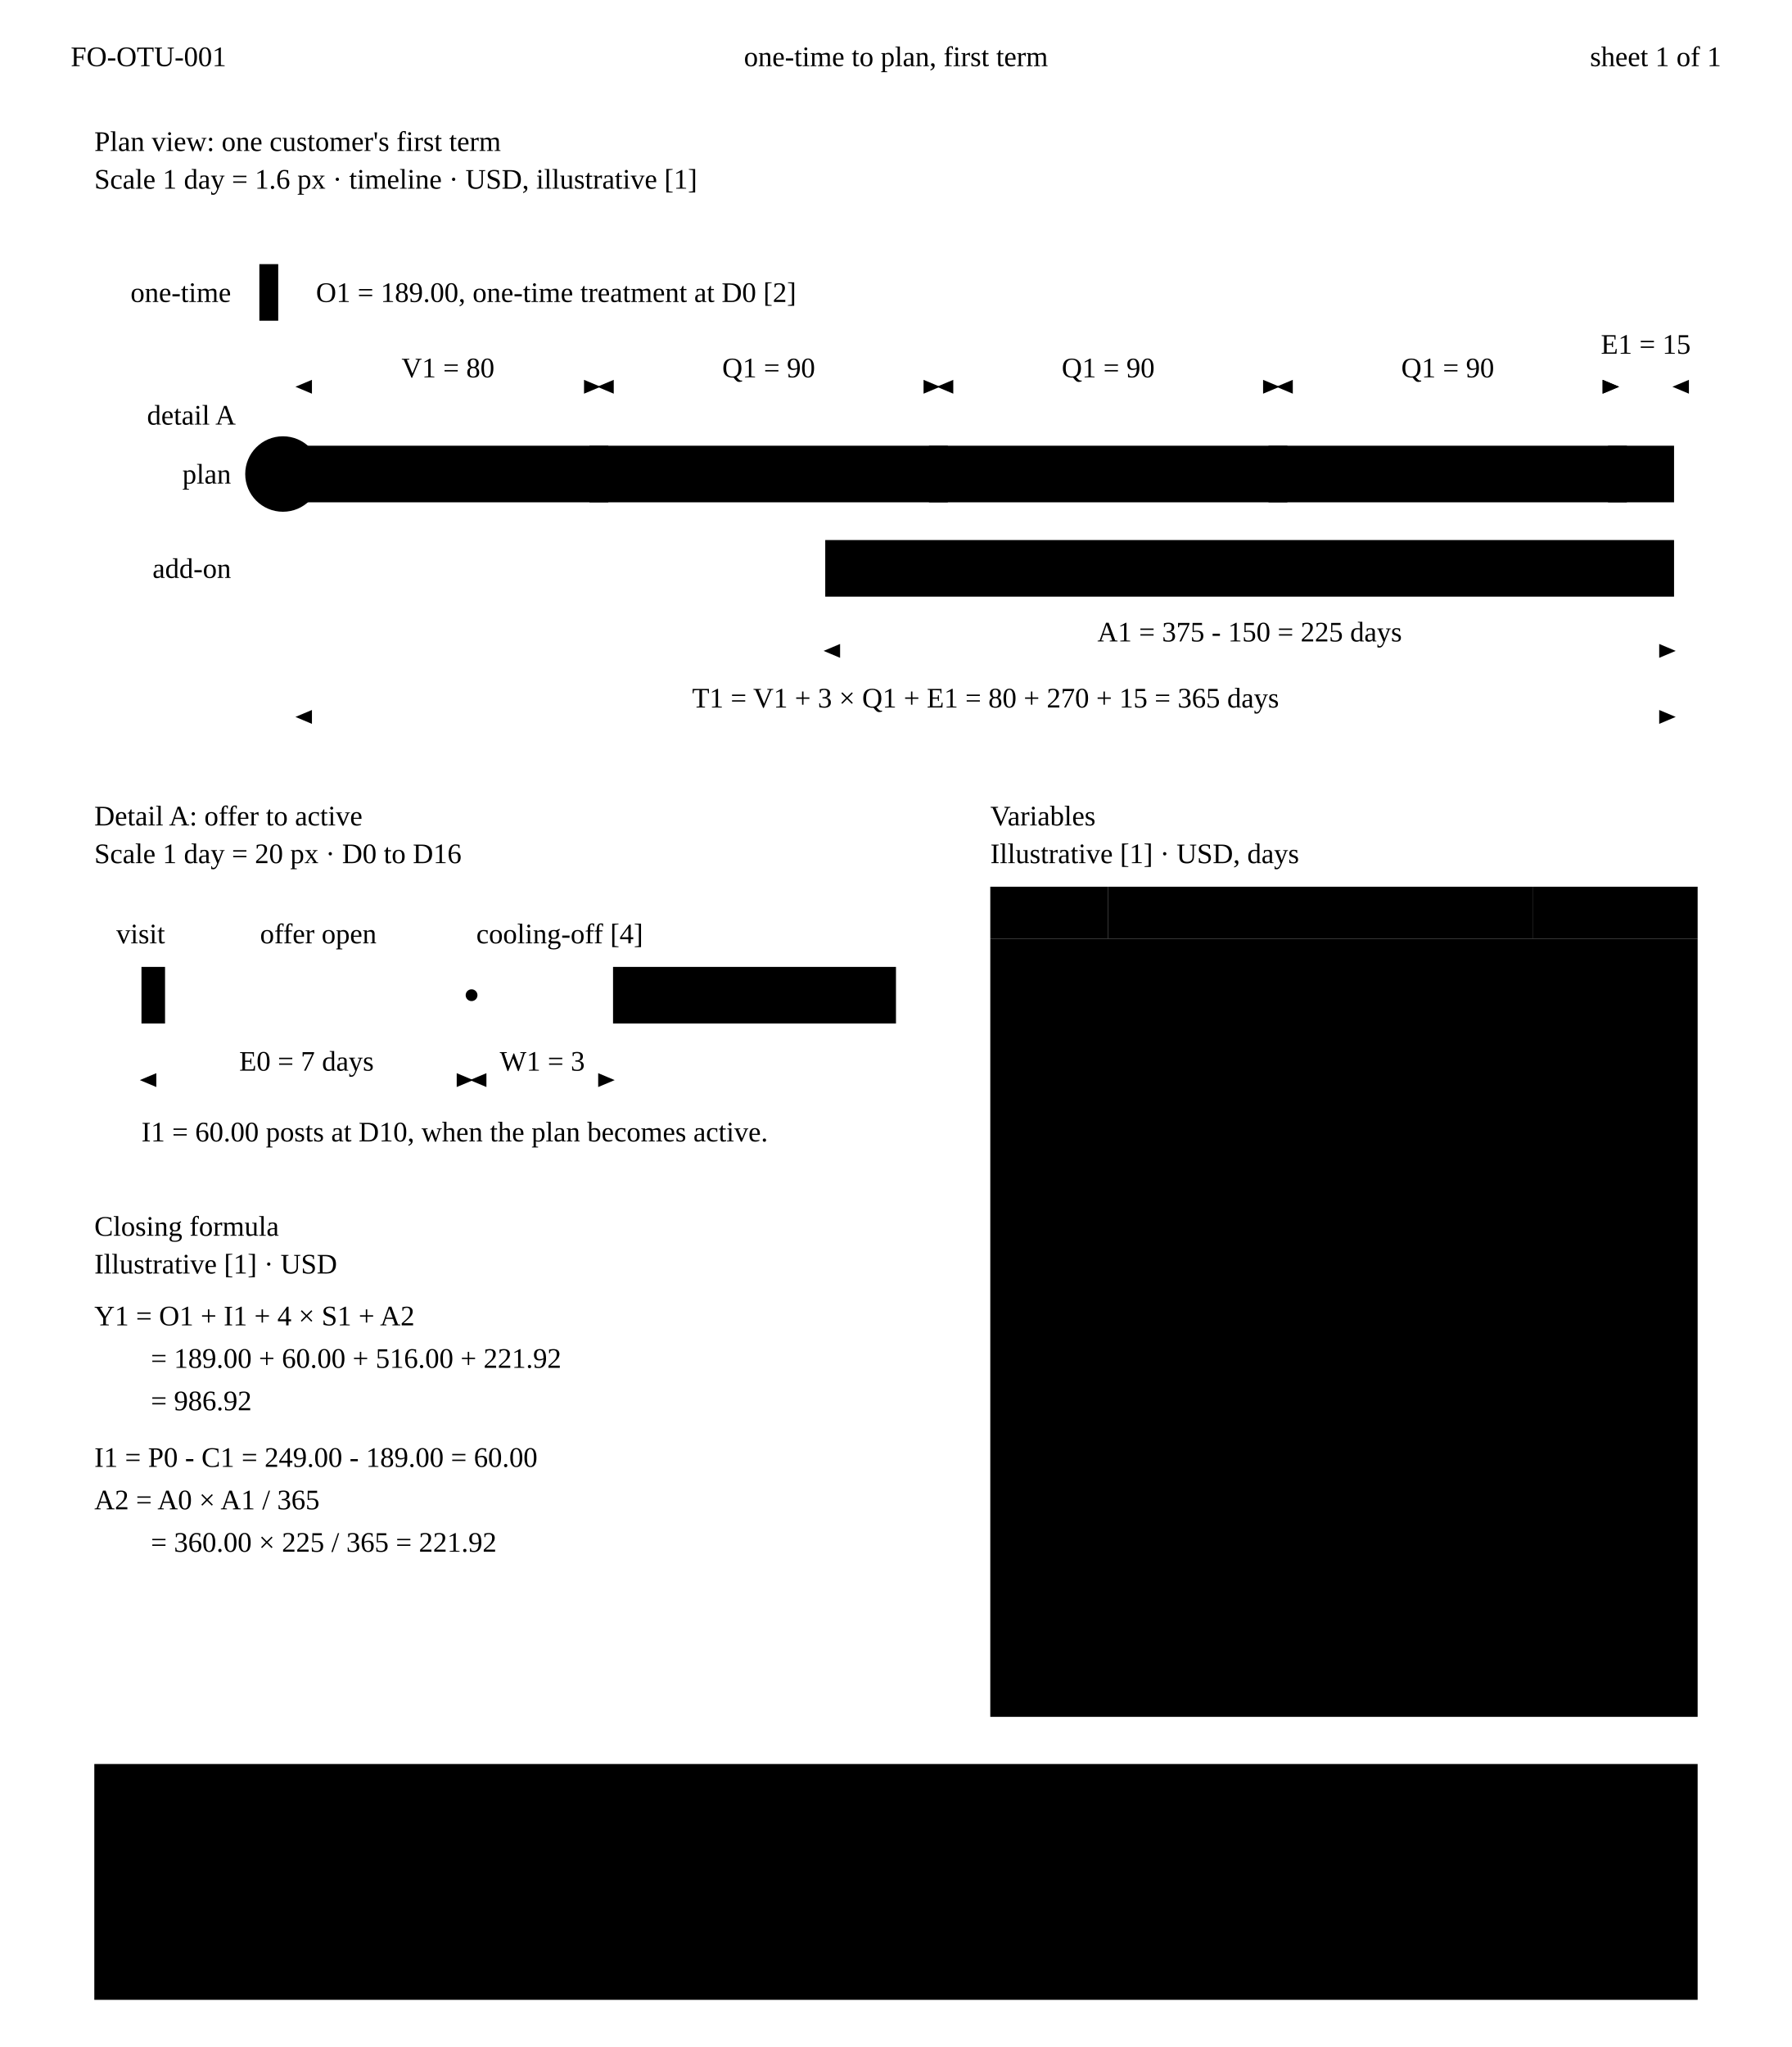
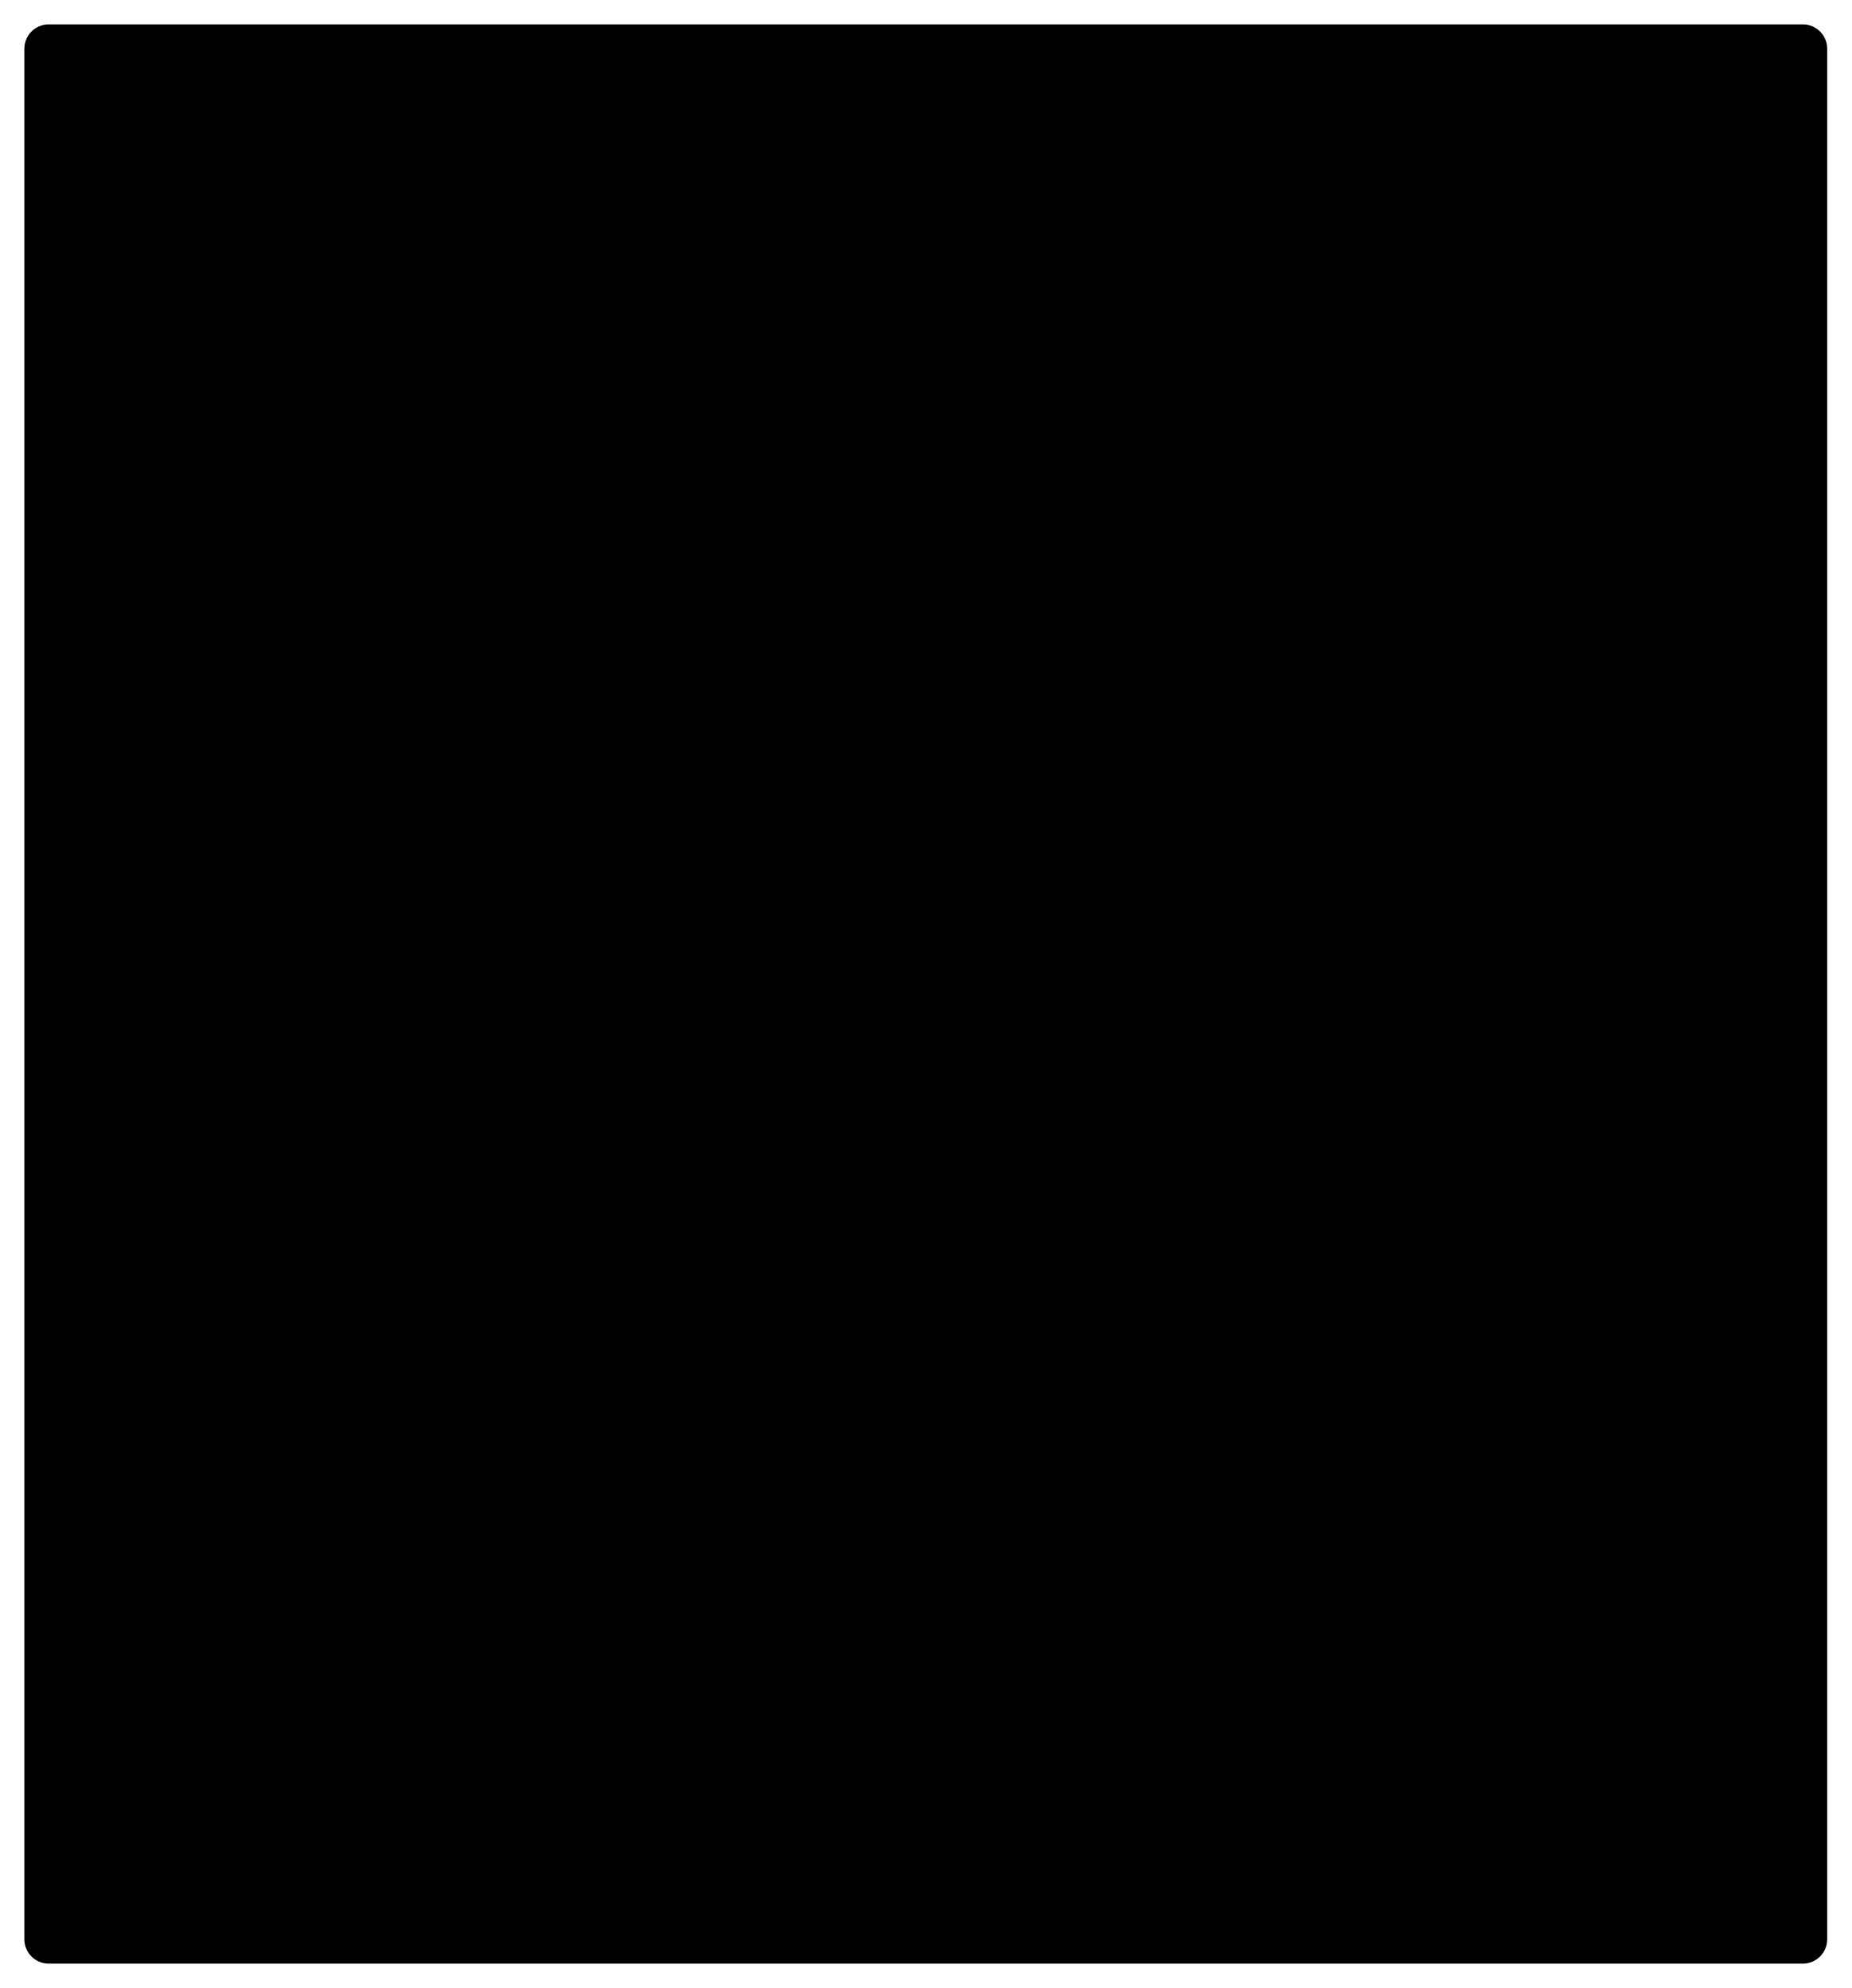
- <svg xmlns="http://www.w3.org/2000/svg" class="dwg" viewBox="0 0 760 868">
+ <svg xmlns="http://www.w3.org/2000/svg" class="dwg" viewBox="0 0 760 816">
  <defs>
-     <marker id="fo-otu-ah" viewBox="0 0 10 10" refX="9" refY="5" markerWidth="7" markerHeight="7" markerUnits="userSpaceOnUse" orient="auto-start-reverse">
-       <path class="ah ink" d="M0,0.8L10,5L0,9.2Z" />
+     <marker id="fo-otu-ah" viewBox="0 0 10 10" refX="10" refY="5" markerWidth="6" markerHeight="6" markerUnits="userSpaceOnUse" orient="auto-start-reverse">
+       <path class="ah ink" d="M0,1.6L10,5L0,8.4Z" />
    </marker>
-     <marker id="fo-otu-ah-hl" viewBox="0 0 10 10" refX="9" refY="5" markerWidth="7" markerHeight="7" markerUnits="userSpaceOnUse" orient="auto-start-reverse">
-       <path class="ah hl" d="M0,0.8L10,5L0,9.2Z" />
+     <marker id="fo-otu-ah-hl" viewBox="0 0 10 10" refX="10" refY="5" markerWidth="6" markerHeight="6" markerUnits="userSpaceOnUse" orient="auto-start-reverse">
+       <path class="ah hl" d="M0,1.6L10,5L0,8.4Z" />
    </marker>
-     <pattern id="fo-otu-hatch" width="6" height="6" patternUnits="userSpaceOnUse" patternTransform="rotate(45)">
-       <path class="hatch-ln" d="M0,0V6" />
+     <pattern id="fo-otu-hatch" width="5" height="5" patternUnits="userSpaceOnUse" patternTransform="rotate(45)">
+       <path class="hatch-ln" d="M0,0V5" />
    </pattern>
  </defs>
-   <path class="ln" d="M20,12H740M20,36H740" />
-   <text class="cap ink" x="30" y="24" dominant-baseline="central">FO-OTU-001</text>
-   <text class="cap" x="380" y="24" text-anchor="middle" dominant-baseline="central">one-time to plan, first term</text>
-   <text class="cap" x="730" y="24" text-anchor="end" dominant-baseline="central">sheet 1 of 1</text>
-   <text class="vt" x="40" y="64">Plan view: one customer's first term</text>
-   <text class="vs" x="40" y="80">Scale 1 day = 1.6 px · timeline · USD, illustrative [1]</text>
-   <text class="sl ink" x="98" y="124" text-anchor="end" dominant-baseline="central">one-time</text>
-   <text class="sl ink" x="98" y="201" text-anchor="end" dominant-baseline="central">plan</text>
-   <text class="sl ink" x="98" y="241" text-anchor="end" dominant-baseline="central">add-on</text>
-   <rect class="obj fill-1" x="110" y="112" width="8" height="24" />
-   <text class="n" x="134" y="124" dominant-baseline="central">O1 = 189.00, one-time treatment at D0 [2]</text>
-   <rect class="obj fill-2" x="126" y="189" width="584" height="24" />
-   <rect class="obj fill-1" x="250" y="189" width="8" height="24" />
-   <rect class="obj fill-1" x="394" y="189" width="8" height="24" />
-   <rect class="obj fill-1" x="538" y="189" width="8" height="24" />
-   <rect class="obj fill-1" x="682" y="189" width="8" height="24" />
-   <text class="sl ink" x="190" y="201" text-anchor="middle" dominant-baseline="central">plan v1</text>
-   <circle class="dot" cx="121.2" cy="201" r="2" />
-   <circle class="detail" cx="120" cy="201" r="16" />
-   <text class="sl ink" x="100" y="176" text-anchor="end" dominant-baseline="central">detail A</text>
-   <rect class="obj hl" x="350" y="229" width="360" height="24" />
-   <text class="sl ink" x="530" y="241" text-anchor="middle" dominant-baseline="central">add-on, terms v2 [3]</text>
-   <path class="ext" d="M126,186V159M254,186V159M398,186V159M542,186V159M686,186V159M710,186V159" />
-   <path class="dim" d="M126,164H254" marker-start="url(#fo-otu-ah)" marker-end="url(#fo-otu-ah)" />
-   <text class="dt" x="190" y="160" text-anchor="middle">V1 = 80</text>
-   <path class="dim" d="M254,164H398" marker-start="url(#fo-otu-ah)" marker-end="url(#fo-otu-ah)" />
-   <text class="dt" x="326" y="160" text-anchor="middle">Q1 = 90</text>
-   <path class="dim" d="M398,164H542" marker-start="url(#fo-otu-ah)" marker-end="url(#fo-otu-ah)" />
-   <text class="dt" x="470" y="160" text-anchor="middle">Q1 = 90</text>
-   <path class="dim" d="M542,164H686" marker-start="url(#fo-otu-ah)" marker-end="url(#fo-otu-ah)" />
-   <text class="dt" x="614" y="160" text-anchor="middle">Q1 = 90</text>
-   <path class="dim" d="M666,164H686" marker-end="url(#fo-otu-ah)" />
-   <path class="dim" d="M686,164H710" />
-   <path class="dim" d="M730,164H710" marker-end="url(#fo-otu-ah)" />
-   <text class="dt" x="698" y="150" text-anchor="middle">E1 = 15</text>
-   <path class="ext" d="M350,256V281M710,256V309" />
-   <path class="dim hl" d="M350,276H710" marker-start="url(#fo-otu-ah-hl)" marker-end="url(#fo-otu-ah-hl)" />
-   <text class="dt hl" x="530" y="272" text-anchor="middle">A1 = 375 - 150 = 225 days</text>
-   <path class="ext" d="M126,216V309" />
-   <path class="dim" d="M126,304H710" marker-start="url(#fo-otu-ah)" marker-end="url(#fo-otu-ah)" />
-   <text class="dt" x="418" y="300" text-anchor="middle">T1 = V1 + 3 × Q1 + E1 = 80 + 270 + 15 = 365 days</text>
-   <text class="vt" x="40" y="350">Detail A: offer to active</text>
-   <text class="vs" x="40" y="366">Scale 1 day = 20 px · D0 to D16</text>
-   <text class="sl ink" x="70" y="400" text-anchor="end">visit</text>
-   <text class="sl" x="135" y="400" text-anchor="middle">offer open</text>
-   <text class="sl ink" x="202" y="400">cooling-off [4]</text>
-   <rect class="obj fill-1" x="60" y="410" width="10" height="24" />
-   <path class="phantom" d="M70,422H200" />
-   <rect class="hatch" x="200" y="410" width="60" height="24" fill="url(#fo-otu-hatch)" />
-   <circle class="dot" cx="200" cy="422" r="2.5" />
-   <rect class="obj fill-2" x="260" y="410" width="120" height="24" />
-   <text class="sl ink" x="320" y="422" text-anchor="middle" dominant-baseline="central">active</text>
-   <path class="ext" d="M60,437V463M200,437V463M260,437V463" />
-   <path class="dim" d="M60,458H200" marker-start="url(#fo-otu-ah)" marker-end="url(#fo-otu-ah)" />
-   <text class="dt" x="130" y="454" text-anchor="middle">E0 = 7 days</text>
-   <path class="dim" d="M200,458H260" marker-start="url(#fo-otu-ah)" marker-end="url(#fo-otu-ah)" />
-   <text class="dt" x="230" y="454" text-anchor="middle">W1 = 3</text>
-   <text class="n" x="60" y="484">I1 = 60.00 posts at D10, when the plan becomes active.</text>
-   <text class="vt" x="40" y="524">Closing formula</text>
-   <text class="vs" x="40" y="540">Illustrative [1] · USD</text>
-   <text class="t b" x="40" y="562">Y1 = O1 + I1 + 4 × S1 + A2</text>
-   <text class="t" x="64" y="580">= 189.00 + 60.00 + 516.00 + 221.92</text>
-   <text class="t b" x="64" y="598">= 986.92</text>
-   <text class="t" x="40" y="622">I1 = P0 - C1 = 249.00 - 189.00 = 60.00</text>
-   <text class="t" x="40" y="640">A2 = A0 × A1 / 365</text>
-   <text class="t" x="64" y="658">= 360.00 × 225 / 365 = 221.92</text>
-   <text class="vt" x="420" y="350">Variables</text>
-   <text class="vs" x="420" y="366">Illustrative [1] · USD, days</text>
-   <rect class="cell band" x="420" y="376" width="50" height="22" />
-   <rect class="cell band" x="470" y="376" width="180" height="22" />
-   <rect class="cell band" x="650" y="376" width="70" height="22" />
-   <text class="cap ink" x="430" y="387" dominant-baseline="central">code</text>
-   <text class="cap ink" x="480" y="387" dominant-baseline="central">item</text>
-   <text class="cap ink" x="710" y="387" text-anchor="end" dominant-baseline="central">value</text>
-   <path class="cell" d="M420,398H720V728H420Z" />
-   <path class="ln ink" d="M470,398V728M650,398V728" />
-   <path class="ln" d="M420,420H720M420,442H720M420,464H720M420,486H720M420,508H720M420,530H720M420,552H720M420,574H720M420,596H720M420,618H720M420,640H720M420,662H720M420,684H720M420,706H720" />
-   <text class="t" x="430" y="409" dominant-baseline="central">T1</text>
-   <text class="t" x="480" y="409" dominant-baseline="central">plan term</text>
-   <text class="t" x="710" y="409" text-anchor="end" dominant-baseline="central">365</text>
-   <text class="t" x="430" y="431" dominant-baseline="central">V1</text>
-   <text class="t" x="480" y="431" dominant-baseline="central">active to first recurring</text>
-   <text class="t" x="710" y="431" text-anchor="end" dominant-baseline="central">80</text>
-   <text class="t" x="430" y="453" dominant-baseline="central">Q1</text>
-   <text class="t" x="480" y="453" dominant-baseline="central">recurring interval</text>
-   <text class="t" x="710" y="453" text-anchor="end" dominant-baseline="central">90</text>
-   <text class="t" x="430" y="475" dominant-baseline="central">E1</text>
-   <text class="t" x="480" y="475" dominant-baseline="central">last visit to term end</text>
-   <text class="t" x="710" y="475" text-anchor="end" dominant-baseline="central">15</text>
-   <text class="t" x="430" y="497" dominant-baseline="central">A1</text>
-   <text class="t" x="480" y="497" dominant-baseline="central">add-on days left in term</text>
-   <text class="t" x="710" y="497" text-anchor="end" dominant-baseline="central">225</text>
-   <text class="t" x="430" y="519" dominant-baseline="central">E0</text>
-   <text class="t" x="480" y="519" dominant-baseline="central">offer to signature</text>
-   <text class="t" x="710" y="519" text-anchor="end" dominant-baseline="central">7</text>
-   <text class="t" x="430" y="541" dominant-baseline="central">W1</text>
-   <text class="t" x="480" y="541" dominant-baseline="central">cooling-off window</text>
-   <text class="t" x="710" y="541" text-anchor="end" dominant-baseline="central">3</text>
-   <text class="t" x="430" y="563" dominant-baseline="central">O1</text>
-   <text class="t" x="480" y="563" dominant-baseline="central">one-time price paid</text>
-   <text class="t" x="710" y="563" text-anchor="end" dominant-baseline="central">189.00</text>
-   <text class="t" x="430" y="585" dominant-baseline="central">P0</text>
-   <text class="t" x="480" y="585" dominant-baseline="central">plan initial price</text>
-   <text class="t" x="710" y="585" text-anchor="end" dominant-baseline="central">249.00</text>
-   <text class="t" x="430" y="607" dominant-baseline="central">C1</text>
-   <text class="t" x="480" y="607" dominant-baseline="central">credit for O1</text>
-   <text class="t" x="710" y="607" text-anchor="end" dominant-baseline="central">189.00</text>
-   <text class="t" x="430" y="629" dominant-baseline="central">I1</text>
-   <text class="t" x="480" y="629" dominant-baseline="central">initial due: P0 - C1</text>
-   <text class="t" x="710" y="629" text-anchor="end" dominant-baseline="central">60.00</text>
-   <text class="t" x="430" y="651" dominant-baseline="central">S1</text>
-   <text class="t" x="480" y="651" dominant-baseline="central">price per recurring visit</text>
-   <text class="t" x="710" y="651" text-anchor="end" dominant-baseline="central">129.00</text>
-   <text class="t" x="430" y="673" dominant-baseline="central">A0</text>
-   <text class="t" x="480" y="673" dominant-baseline="central">add-on price, full term</text>
-   <text class="t" x="710" y="673" text-anchor="end" dominant-baseline="central">360.00</text>
-   <text class="t" x="430" y="695" dominant-baseline="central">A2</text>
-   <text class="t" x="480" y="695" dominant-baseline="central">prorated add-on</text>
-   <text class="t" x="710" y="695" text-anchor="end" dominant-baseline="central">221.92</text>
-   <text class="t b" x="430" y="717" dominant-baseline="central">Y1</text>
-   <text class="t" x="480" y="717" dominant-baseline="central">first-term revenue</text>
-   <text class="t b" x="710" y="717" text-anchor="end" dominant-baseline="central">986.92</text>
-   <rect class="note-box" x="40" y="748" width="680" height="100" />
-   <text class="sl ink" x="52" y="766">notes</text>
-   <text class="n" x="52" y="784">[1] Illustrative values, not benchmarks or any vendor's defaults. Days count from the one-time visit, D0.</text>
-   <text class="n" x="52" y="800">[2] The one-time visit counts as the plan's initial service, so its price is credited against the initial charge.</text>
-   <text class="n" x="52" y="816">[3] An amendment: terms version 2, effective D150, prorated by day and generating its own occurrences.</text>
-   <text class="n" x="52" y="832">[4] Signed is not active: no recurring charge until the window closes; the deadline is computed at signing.</text>
+   <rect class="sheet" x="10" y="10" width="740" height="796" rx="10" />
+   <text class="nth" x="32" y="40">NOTES:</text>
+   <text class="nt" x="78.6" y="40">(UNLESS OTHERWISE SPECIFIED)</text>
+   <rect class="nb" x="32" y="53.3" width="11" height="11" />
+   <text class="nbt" x="37.5" y="61.5" text-anchor="middle">1</text>
+   <text class="nt" x="50" y="62">ILLUSTRATIVE VALUES, NOT BENCHMARKS OR ANY VENDOR'S DEFAULTS. DAYS COUNT FROM THE ONE-TIME VISIT, D0.</text>
+   <rect class="nb" x="32" y="70.3" width="11" height="11" />
+   <text class="nbt" x="37.5" y="78.5" text-anchor="middle">2</text>
+   <text class="nt" x="50" y="79">THE ONE-TIME VISIT COUNTS AS THE PLAN'S INITIAL SERVICE, SO ITS PRICE IS CREDITED AGAINST THE INITIAL CHARGE.</text>
+   <rect class="nb" x="32" y="87.3" width="11" height="11" />
+   <text class="nbt" x="37.5" y="95.5" text-anchor="middle">3</text>
+   <text class="nt" x="50" y="96">AN AMENDMENT: TERMS VERSION 2, EFFECTIVE D150, PRORATED BY DAY AND GENERATING ITS OWN OCCURRENCES.</text>
+   <rect class="nb" x="32" y="104.3" width="11" height="11" />
+   <text class="nbt" x="37.5" y="112.5" text-anchor="middle">4</text>
+   <text class="nt" x="50" y="113">SIGNED IS NOT ACTIVE: NO RECURRING CHARGE UNTIL THE WINDOW CLOSES; THE DEADLINE IS COMPUTED AT SIGNING.</text>
+   <text class="nt" x="50" y="130">VALUES IN DAYS AND USD. CODES ON THE DRAWING, VALUES AND FORMULAS IN THE TABLES.</text>
+   <text class="sl ink" x="102.75" y="193" text-anchor="end">ONE-TIME</text>
+   <text class="sl ink" x="102.75" y="273" text-anchor="end">PLAN</text>
+   <text class="sl ink" x="102.75" y="309" text-anchor="end">ADD-ON</text>
+   <rect class="obj fill-1" x="118.75" y="179" width="6" height="22" />
+   <circle class="dot" cx="121.75" cy="190" r="1.6" />
+   <path class="leader" d="M121.75,190L158.75,190H168.75" />
+   <text class="dt" x="172.75" y="193">O1</text>
+   <text class="sl ink" x="191.95" y="193">ONE-TIME VISIT</text>
+   <rect class="nb" x="277.96" y="184.5" width="11" height="11" />
+   <text class="nbt" x="283.46" y="192.7" text-anchor="middle">2</text>
+   <rect class="obj fill-2" x="133.75" y="259" width="547.5" height="22" />
+   <rect class="obj fill-1" x="250.75" y="259" width="6" height="22" />
+   <rect class="obj fill-1" x="385.75" y="259" width="6" height="22" />
+   <rect class="obj fill-1" x="520.75" y="259" width="6" height="22" />
+   <rect class="obj fill-1" x="655.75" y="259" width="6" height="22" />
+   <text class="sl ink" x="193.75" y="273" text-anchor="middle">PLAN V1</text>
+   <path class="ext" d="M133.75,256L133.75,233" />
+   <path class="ext" d="M253.75,256L253.75,233" />
+   <path class="dim" d="M133.75,237L253.75,237" marker-start="url(#fo-otu-ah)" marker-end="url(#fo-otu-ah)" />
+   <text class="dt" x="193.75" y="233" text-anchor="middle">V1</text>
+   <path class="ext" d="M388.75,256L388.75,233" />
+   <path class="dim" d="M253.75,237L388.75,237" marker-start="url(#fo-otu-ah)" marker-end="url(#fo-otu-ah)" />
+   <text class="dt" x="321.25" y="233" text-anchor="middle">Q1</text>
+   <path class="ext" d="M523.75,256L523.75,233" />
+   <path class="dim" d="M388.75,237L523.75,237" marker-start="url(#fo-otu-ah)" marker-end="url(#fo-otu-ah)" />
+   <text class="dt" x="456.25" y="233" text-anchor="middle">Q1</text>
+   <path class="ext" d="M658.75,256L658.75,233" />
+   <path class="dim" d="M523.75,237L658.75,237" marker-start="url(#fo-otu-ah)" marker-end="url(#fo-otu-ah)" />
+   <text class="dt" x="591.25" y="233" text-anchor="middle">Q1</text>
+   <path class="ext" d="M681.25,256L681.25,233" />
+   <path class="dim" d="M658.75,237L681.25,237" marker-start="url(#fo-otu-ah)" marker-end="url(#fo-otu-ah)" />
+   <text class="dt" x="670" y="233" text-anchor="middle">E1</text>
+   <rect class="obj hl" x="343.75" y="295" width="337.5" height="22" />
+   <text class="sl ink" x="512.5" y="309" text-anchor="middle">ADD-ON, TERMS V2</text>
+   <rect class="nb" x="564.3" y="300.5" width="11" height="11" />
+   <text class="nbt" x="569.8" y="308.7" text-anchor="middle">3</text>
+   <path class="ext" d="M343.75,320L343.75,339" />
+   <path class="ext" d="M681.25,320L681.25,339" />
+   <path class="dim hl" d="M343.75,335L681.25,335" marker-start="url(#fo-otu-ah-hl)" marker-end="url(#fo-otu-ah-hl)" />
+   <text class="dt hl" x="512.5" y="347" text-anchor="middle">A1</text>
+   <path class="ext" d="M133.75,284L133.75,371" />
+   <path class="dim" d="M133.75,367L681.25,367" marker-start="url(#fo-otu-ah)" marker-end="url(#fo-otu-ah)" />
+   <text class="dt" x="407.5" y="379" text-anchor="middle">T1</text>
+   <path class="ext" d="M681.25,339L681.25,371" />
+   <circle class="detail" cx="126.25" cy="270" r="16" />
+   <path class="leader" d="M114.24,259.43L88.75,237" />
+   <text class="sl ink" x="84.75" y="240" text-anchor="end">DETAIL A</text>
+   <text class="vt" x="380" y="413" text-anchor="middle">PLAN VIEW · ONE CUSTOMER'S FIRST TERM</text>
+   <text class="vs" x="380" y="426" text-anchor="middle">SCALE 1 DAY = 1.5 PX · TIMELINE · DAYS FROM D0</text>
+   <rect class="nb" x="524.5" y="403.5" width="11" height="11" />
+   <text class="nbt" x="530" y="411.7" text-anchor="middle">1</text>
+   <rect class="obj fill-1" x="140" y="492" width="15" height="26" />
+   <path class="phantom" d="M155,505L350,505" />
+   <circle class="dot" cx="350" cy="505" r="2.2" />
+   <rect class="hatch" x="350" y="492" width="90" height="26" fill="url(#fo-otu-hatch)" />
+   <rect class="obj fill-2" x="440" y="492" width="180" height="26" />
+   <text class="sl ink" x="530" y="508" text-anchor="middle">ACTIVE</text>
+   <text class="sl ink" x="147.5" y="482" text-anchor="middle">VISIT</text>
+   <text class="sl" x="252.5" y="482" text-anchor="middle">OFFER OPEN</text>
+   <text class="sl ink" x="332" y="497" text-anchor="end">SIGNED</text>
+   <text class="sl ink" x="395" y="482" text-anchor="middle">COOLING-OFF</text>
+   <rect class="nb" x="435.76" y="473.5" width="11" height="11" />
+   <text class="nbt" x="441.26" y="481.7" text-anchor="middle">4</text>
+   <path class="ext" d="M140,521L140,542" />
+   <path class="ext" d="M350,521L350,542" />
+   <path class="dim" d="M140,538L350,538" marker-start="url(#fo-otu-ah)" marker-end="url(#fo-otu-ah)" />
+   <text class="dt" x="245" y="550" text-anchor="middle">E0</text>
+   <path class="ext" d="M440,521L440,542" />
+   <path class="dim" d="M350,538L440,538" marker-start="url(#fo-otu-ah)" marker-end="url(#fo-otu-ah)" />
+   <text class="dt" x="395" y="550" text-anchor="middle">W1</text>
+   <circle class="dot" cx="440" cy="518" r="1.6" />
+   <path class="leader" d="M440,518L480,540H490" />
+   <text class="sl ink" x="494" y="543">I1 POSTS</text>
+   <text class="vt" x="380" y="582" text-anchor="middle">DETAIL A · OFFER TO ACTIVE</text>
+   <text class="vs" x="380" y="595" text-anchor="middle">SCALE 1 DAY = 30 PX · D0 TO D16</text>
+   <text class="vt" x="81.5" y="644">VARIABLES · DAYS</text>
+   <rect class="tbl" x="81.5" y="651" width="267" height="120" />
+   <path class="tbl" d="M81.5,666L348.5,666" />
+   <path class="tbl" d="M81.5,681L348.5,681" />
+   <path class="tbl" d="M81.5,696L348.5,696" />
+   <path class="tbl" d="M81.5,711L348.5,711" />
+   <path class="tbl" d="M81.5,726L348.5,726" />
+   <path class="tbl" d="M81.5,741L348.5,741" />
+   <path class="tbl" d="M81.5,756L348.5,756" />
+   <path class="tbl" d="M118.5,651L118.5,771" />
+   <path class="tbl" d="M249.5,651L249.5,771" />
+   <text class="th" x="87.5" y="661.2">CODE</text>
+   <text class="th" x="184" y="661.2" text-anchor="middle">VARIABLE</text>
+   <text class="th" x="299" y="661.2" text-anchor="middle">VALUE</text>
+   <text class="tc" x="87.5" y="676.7">T1</text>
+   <text class="tc" x="184" y="676.7" text-anchor="middle">plan term</text>
+   <text class="tc" x="299" y="676.7" text-anchor="middle">V1+3×Q1+E1 = 365</text>
+   <text class="tc" x="87.5" y="691.7">V1</text>
+   <text class="tc" x="184" y="691.7" text-anchor="middle">active to first recurring</text>
+   <text class="tc" x="299" y="691.7" text-anchor="middle">80</text>
+   <text class="tc" x="87.5" y="706.7">Q1</text>
+   <text class="tc" x="184" y="706.7" text-anchor="middle">recurring interval</text>
+   <text class="tc" x="299" y="706.7" text-anchor="middle">90</text>
+   <text class="tc" x="87.5" y="721.7">E1</text>
+   <text class="tc" x="184" y="721.7" text-anchor="middle">last visit to term end</text>
+   <text class="tc" x="299" y="721.7" text-anchor="middle">15</text>
+   <text class="tc" x="87.5" y="736.7">A1</text>
+   <text class="tc" x="184" y="736.7" text-anchor="middle">add-on days left in term</text>
+   <text class="tc" x="299" y="736.7" text-anchor="middle">375 − 150 = 225</text>
+   <text class="tc" x="87.5" y="751.7">E0</text>
+   <text class="tc" x="184" y="751.7" text-anchor="middle">offer to signature</text>
+   <text class="tc" x="299" y="751.7" text-anchor="middle">7</text>
+   <text class="tc" x="87.5" y="766.7">W1</text>
+   <text class="tc" x="184" y="766.7" text-anchor="middle">cooling-off window</text>
+   <text class="tc" x="299" y="766.7" text-anchor="middle">3</text>
+   <text class="vt" x="380.5" y="644">VARIABLES · USD</text>
+   <rect class="tbl" x="380.5" y="651" width="298" height="135" />
+   <path class="tbl" d="M380.5,666L678.5,666" />
+   <path class="tbl" d="M380.5,681L678.5,681" />
+   <path class="tbl" d="M380.5,696L678.5,696" />
+   <path class="tbl" d="M380.5,711L678.5,711" />
+   <path class="tbl" d="M380.5,726L678.5,726" />
+   <path class="tbl" d="M380.5,741L678.5,741" />
+   <path class="tbl" d="M380.5,756L678.5,756" />
+   <path class="tbl" d="M380.5,771L678.5,771" />
+   <path class="tbl" d="M417.5,651L417.5,786" />
+   <path class="tbl" d="M548.5,651L548.5,786" />
+   <text class="th" x="386.5" y="661.2">CODE</text>
+   <text class="th" x="483" y="661.2" text-anchor="middle">VARIABLE</text>
+   <text class="th" x="613.5" y="661.2" text-anchor="middle">VALUE</text>
+   <text class="tc" x="386.5" y="676.7">O1</text>
+   <text class="tc" x="483" y="676.7" text-anchor="middle">one-time price paid</text>
+   <text class="tc" x="613.5" y="676.7" text-anchor="middle">189.00</text>
+   <text class="tc" x="386.5" y="691.7">P0</text>
+   <text class="tc" x="483" y="691.7" text-anchor="middle">plan initial price</text>
+   <text class="tc" x="613.5" y="691.7" text-anchor="middle">249.00</text>
+   <text class="tc" x="386.5" y="706.7">C1</text>
+   <text class="tc" x="483" y="706.7" text-anchor="middle">credit for O1</text>
+   <text class="tc" x="613.5" y="706.7" text-anchor="middle">189.00</text>
+   <text class="tc" x="386.5" y="721.7">I1</text>
+   <text class="tc" x="483" y="721.7" text-anchor="middle">initial due, at D10</text>
+   <text class="tc" x="613.5" y="721.7" text-anchor="middle">P0 − C1 = 60.00</text>
+   <text class="tc" x="386.5" y="736.7">S1</text>
+   <text class="tc" x="483" y="736.7" text-anchor="middle">price per recurring visit</text>
+   <text class="tc" x="613.5" y="736.7" text-anchor="middle">129.00</text>
+   <text class="tc" x="386.5" y="751.7">A0</text>
+   <text class="tc" x="483" y="751.7" text-anchor="middle">add-on price, full term</text>
+   <text class="tc" x="613.5" y="751.7" text-anchor="middle">360.00</text>
+   <text class="tc" x="386.5" y="766.7">A2</text>
+   <text class="tc" x="483" y="766.7" text-anchor="middle">prorated add-on</text>
+   <text class="tc" x="613.5" y="766.7" text-anchor="middle">A0×A1÷365 = 221.92</text>
+   <text class="tc" x="386.5" y="781.7">Y1</text>
+   <text class="tc" x="483" y="781.7" text-anchor="middle">first-term revenue</text>
+   <text class="tc" x="613.5" y="781.7" text-anchor="middle">O1+I1+4×S1+A2 = 986.92</text>
</svg>
